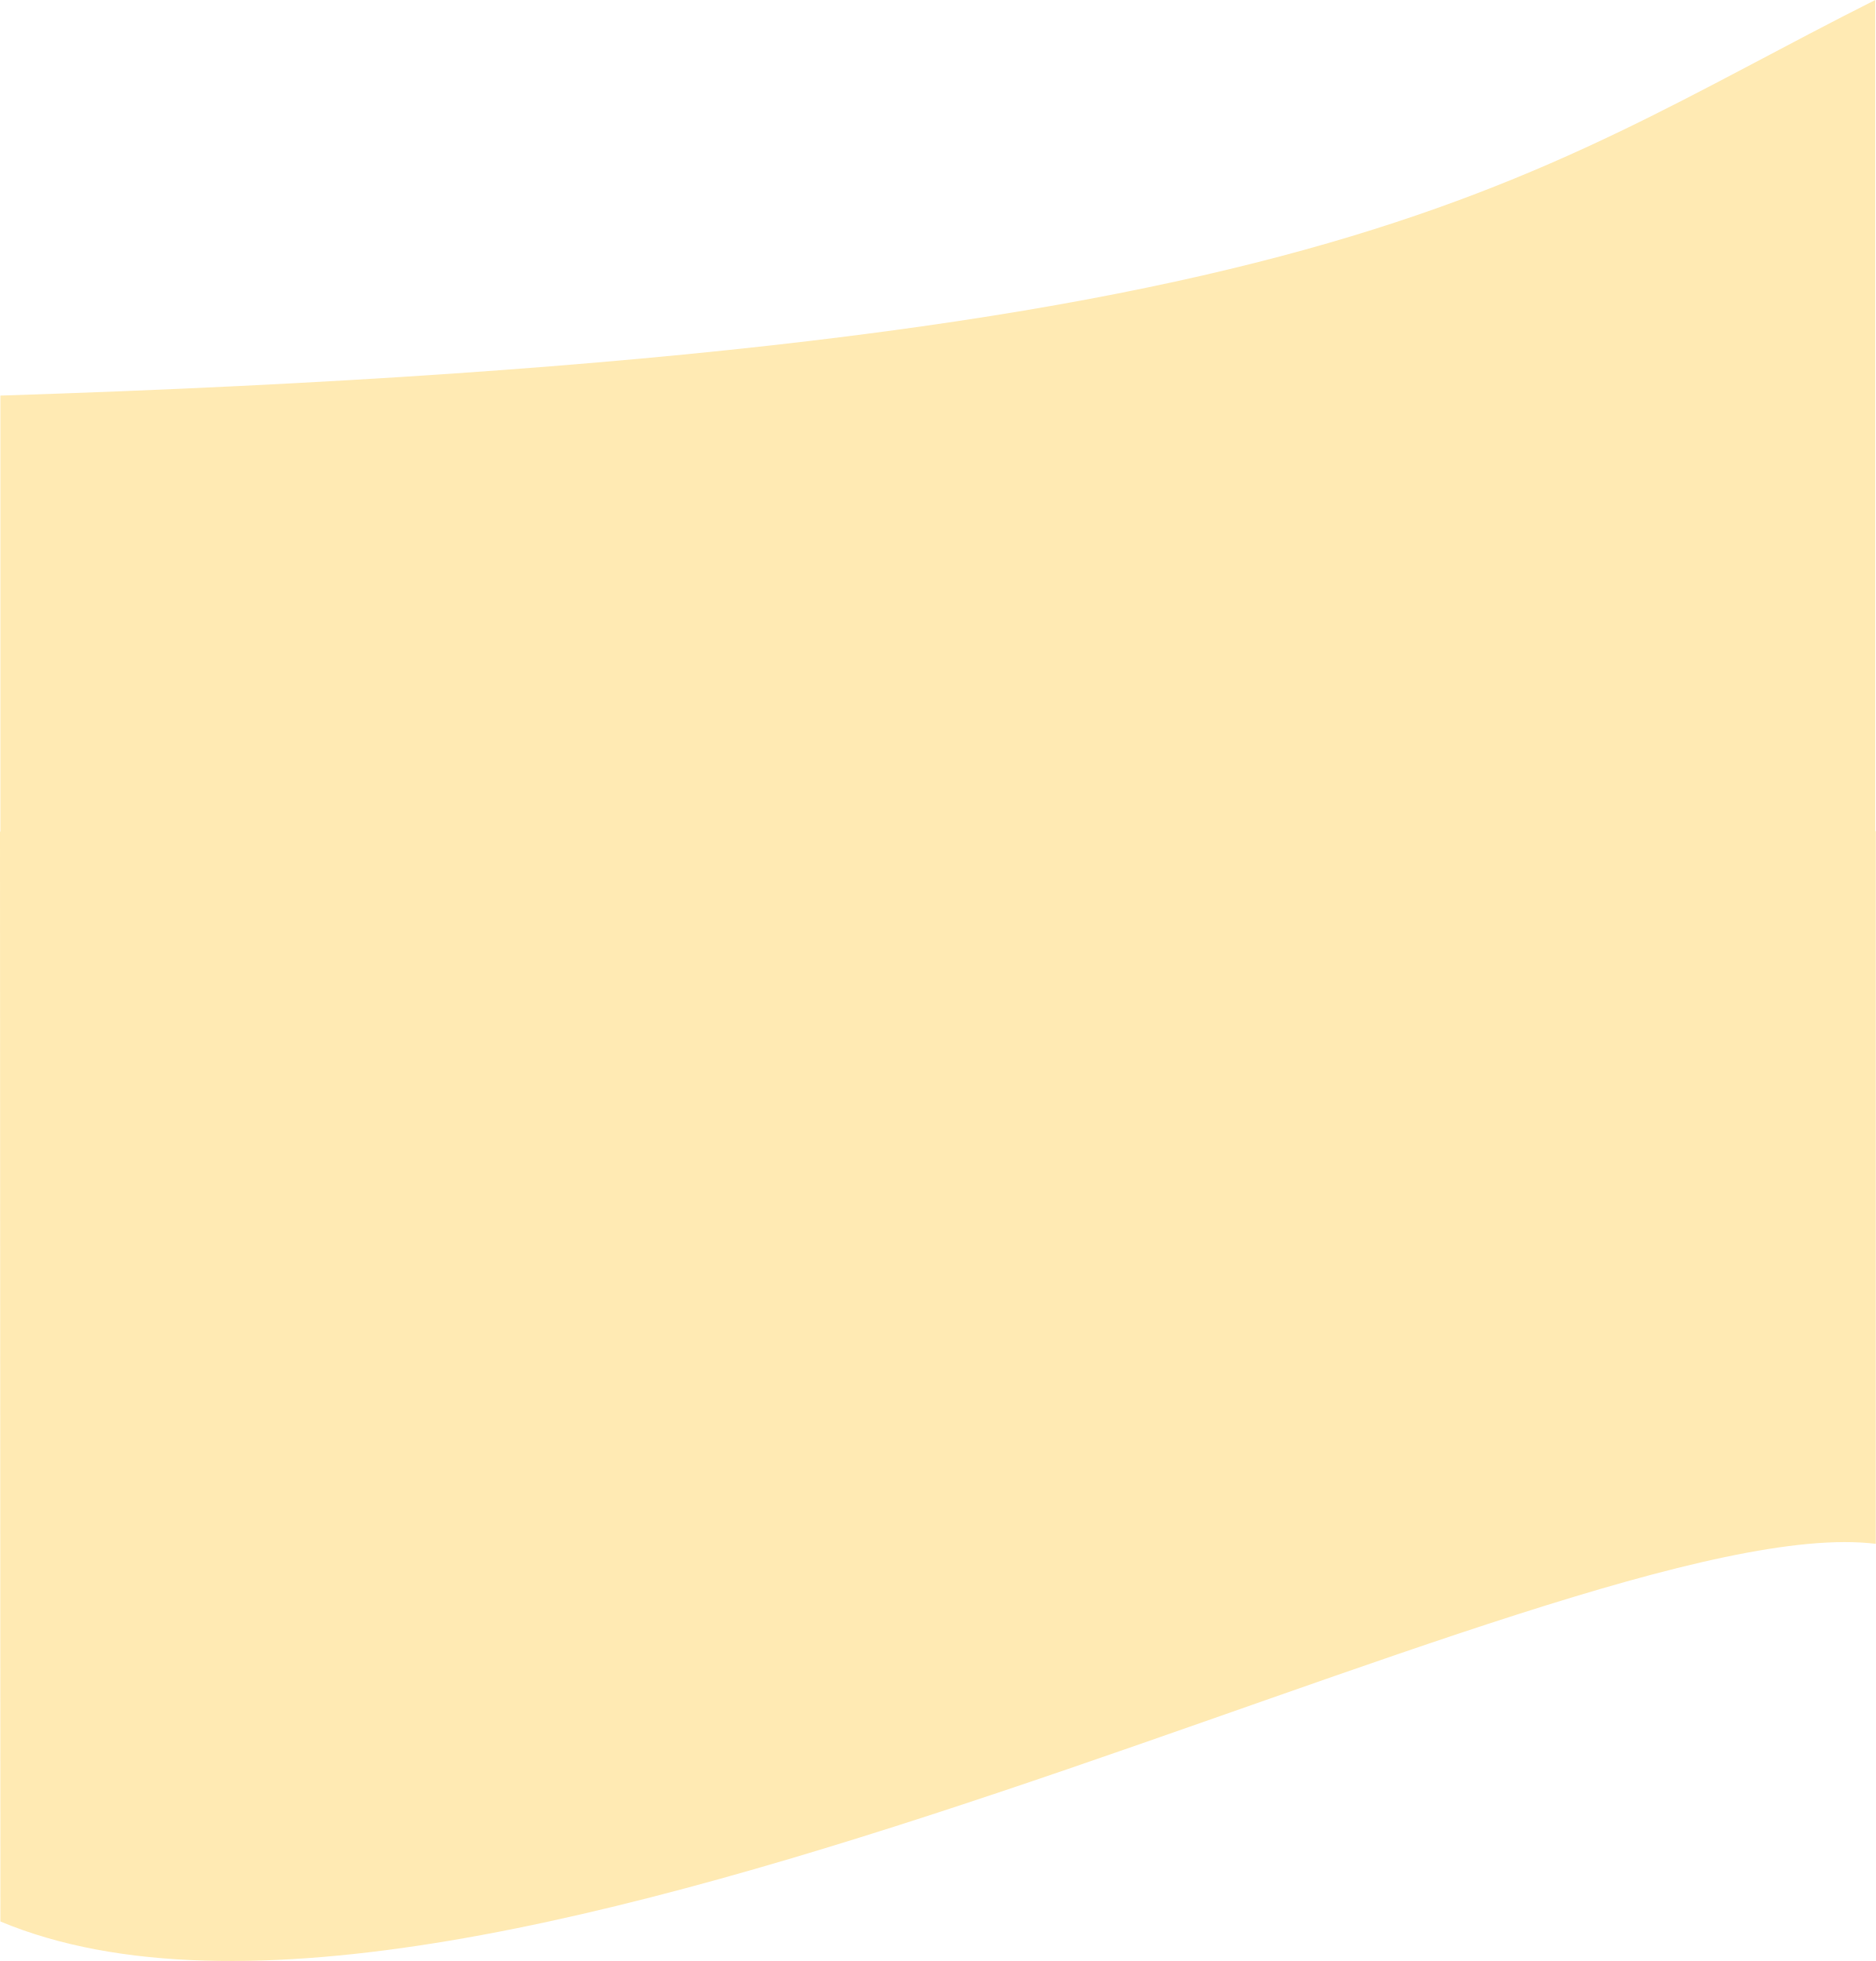
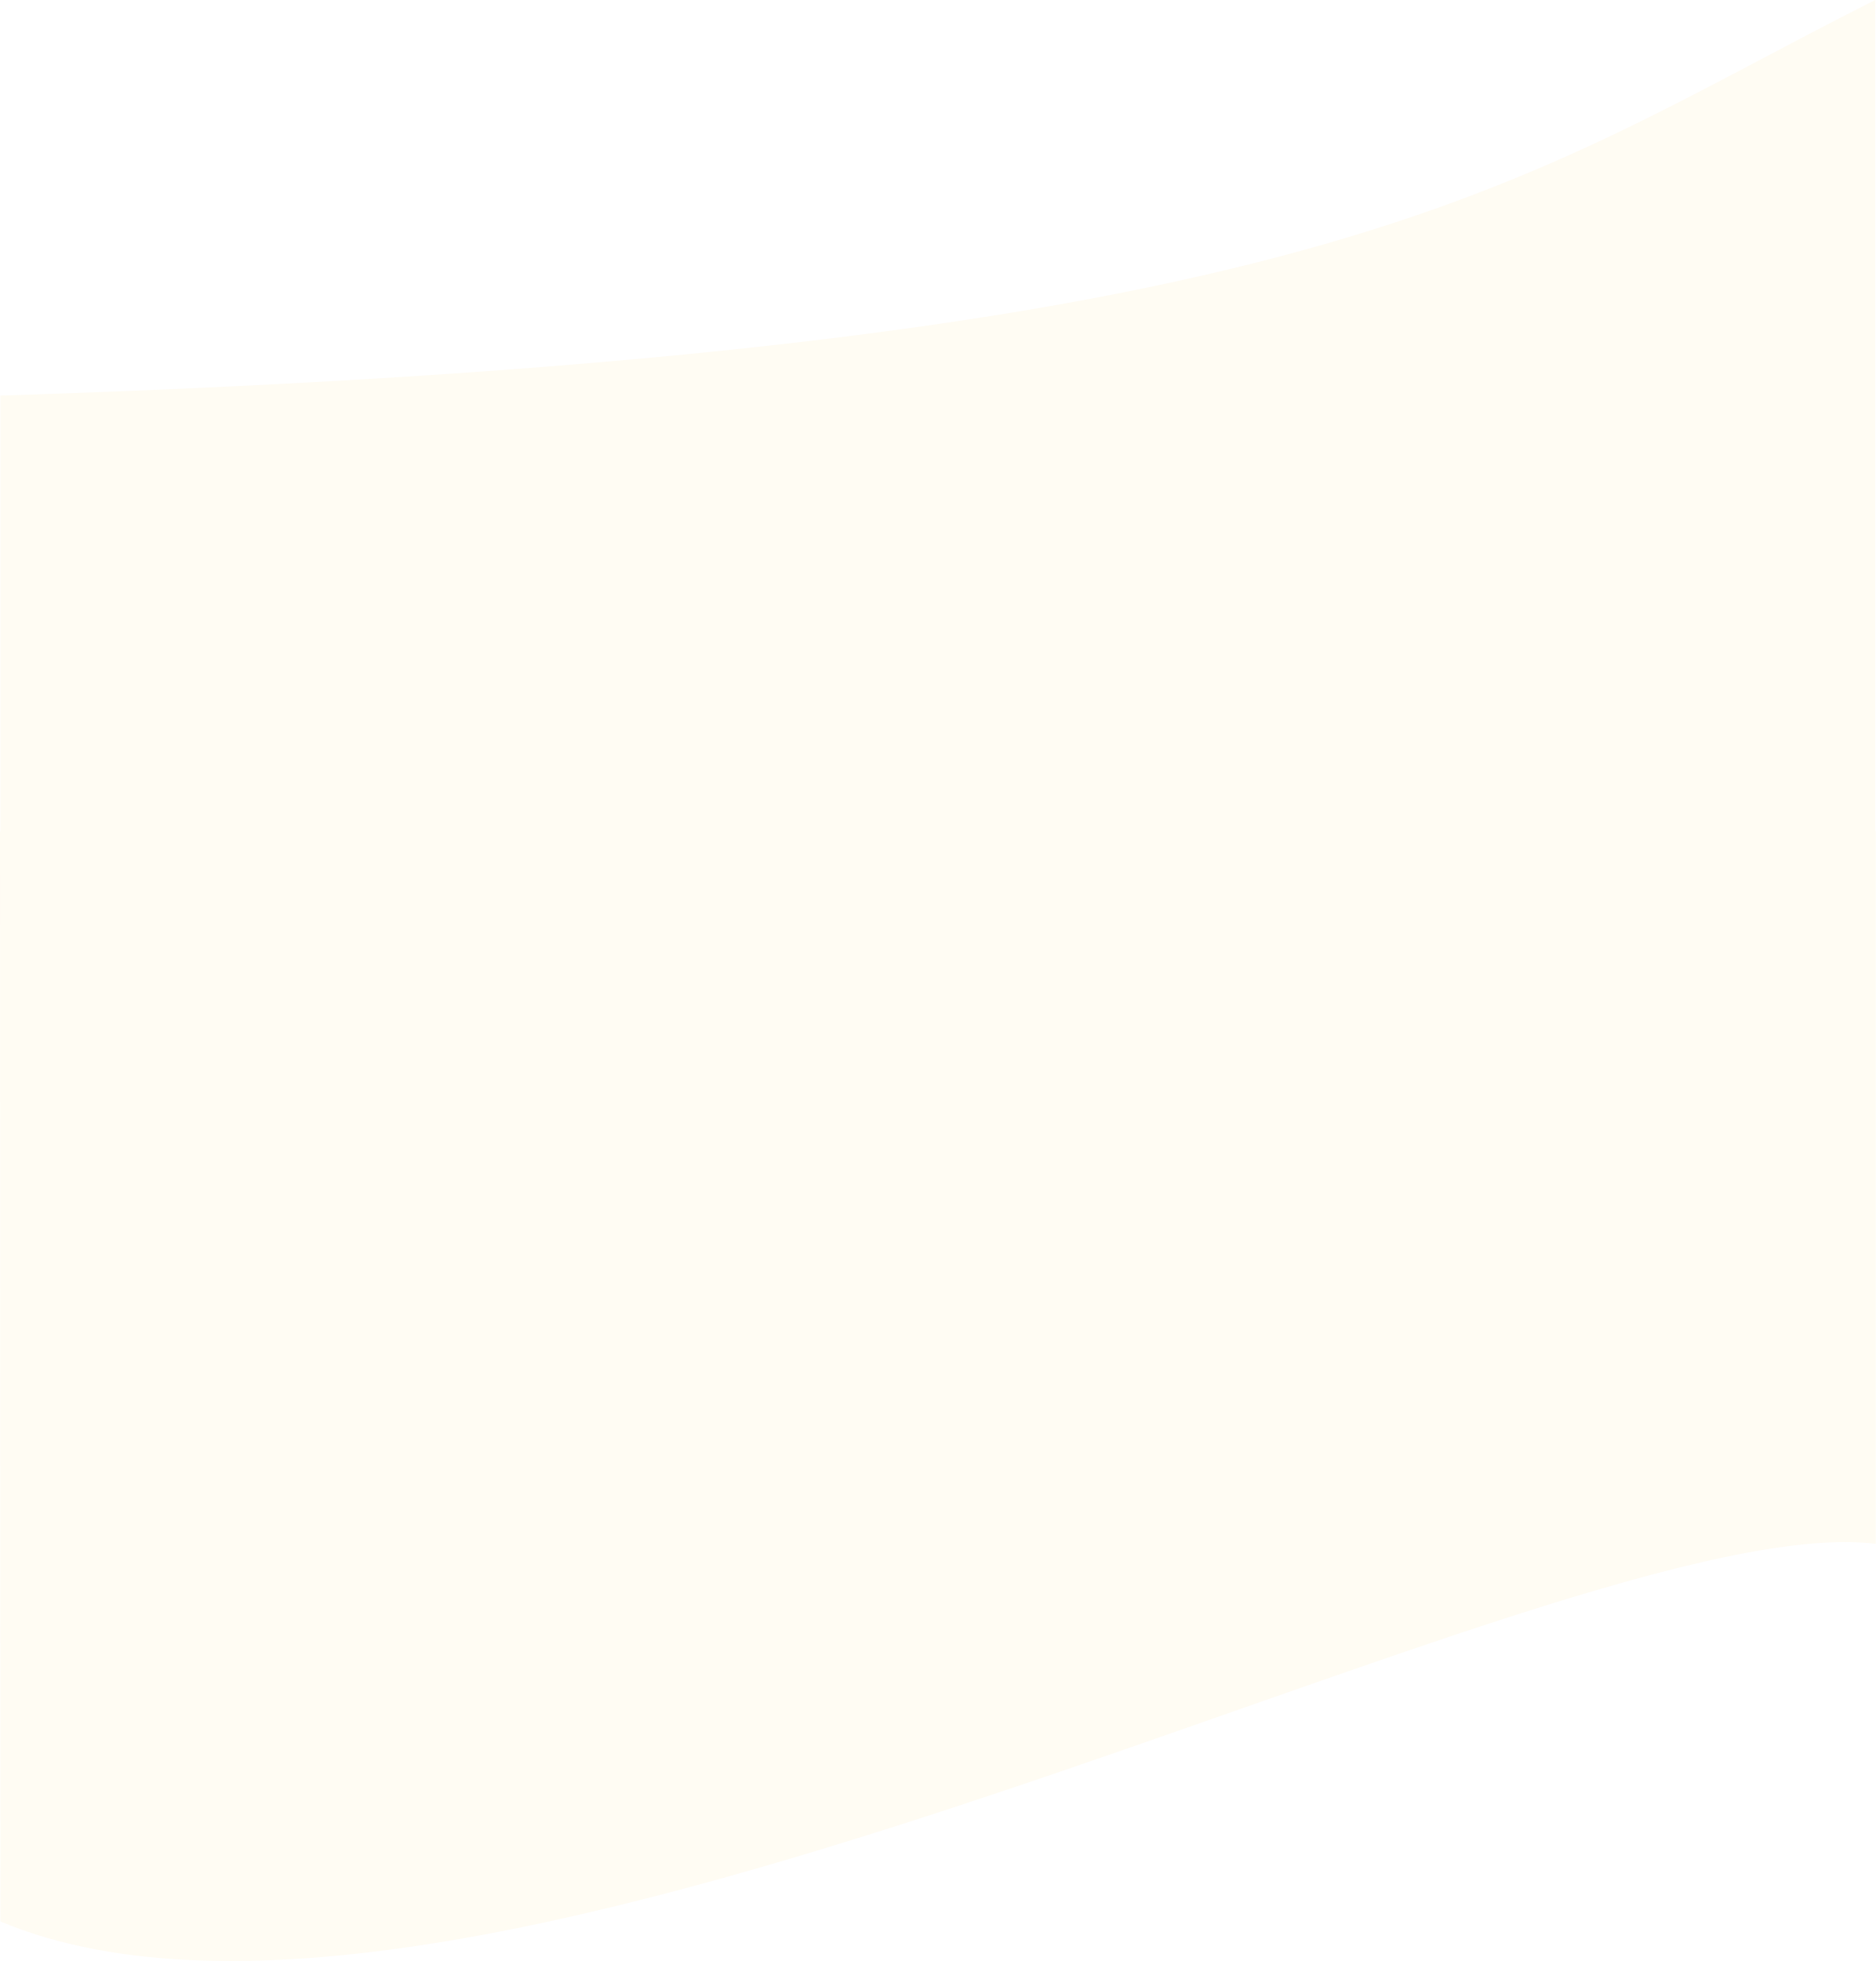
<svg xmlns="http://www.w3.org/2000/svg" width="1549.946" height="1620.134" viewBox="0 0 1549.946 1620.134" preserveAspectRatio="none">&gt;
-   <g id="Layer_1" data-name="Layer 1" opacity="0.3">
+   <g id="Layer_1" data-name="Layer 1" opacity="0.05">
    <path id="Path_23" data-name="Path 23" d="M1549.946,686.658v588.818C1290.883,1243.7,392.135,1751.313.326,1587.484L0,687.11H.326V326.826C1107.528,291.336,1250.676,149.959,1549.529,0V686.658Z" fill="#ffb800" />
  </g>
</svg>
